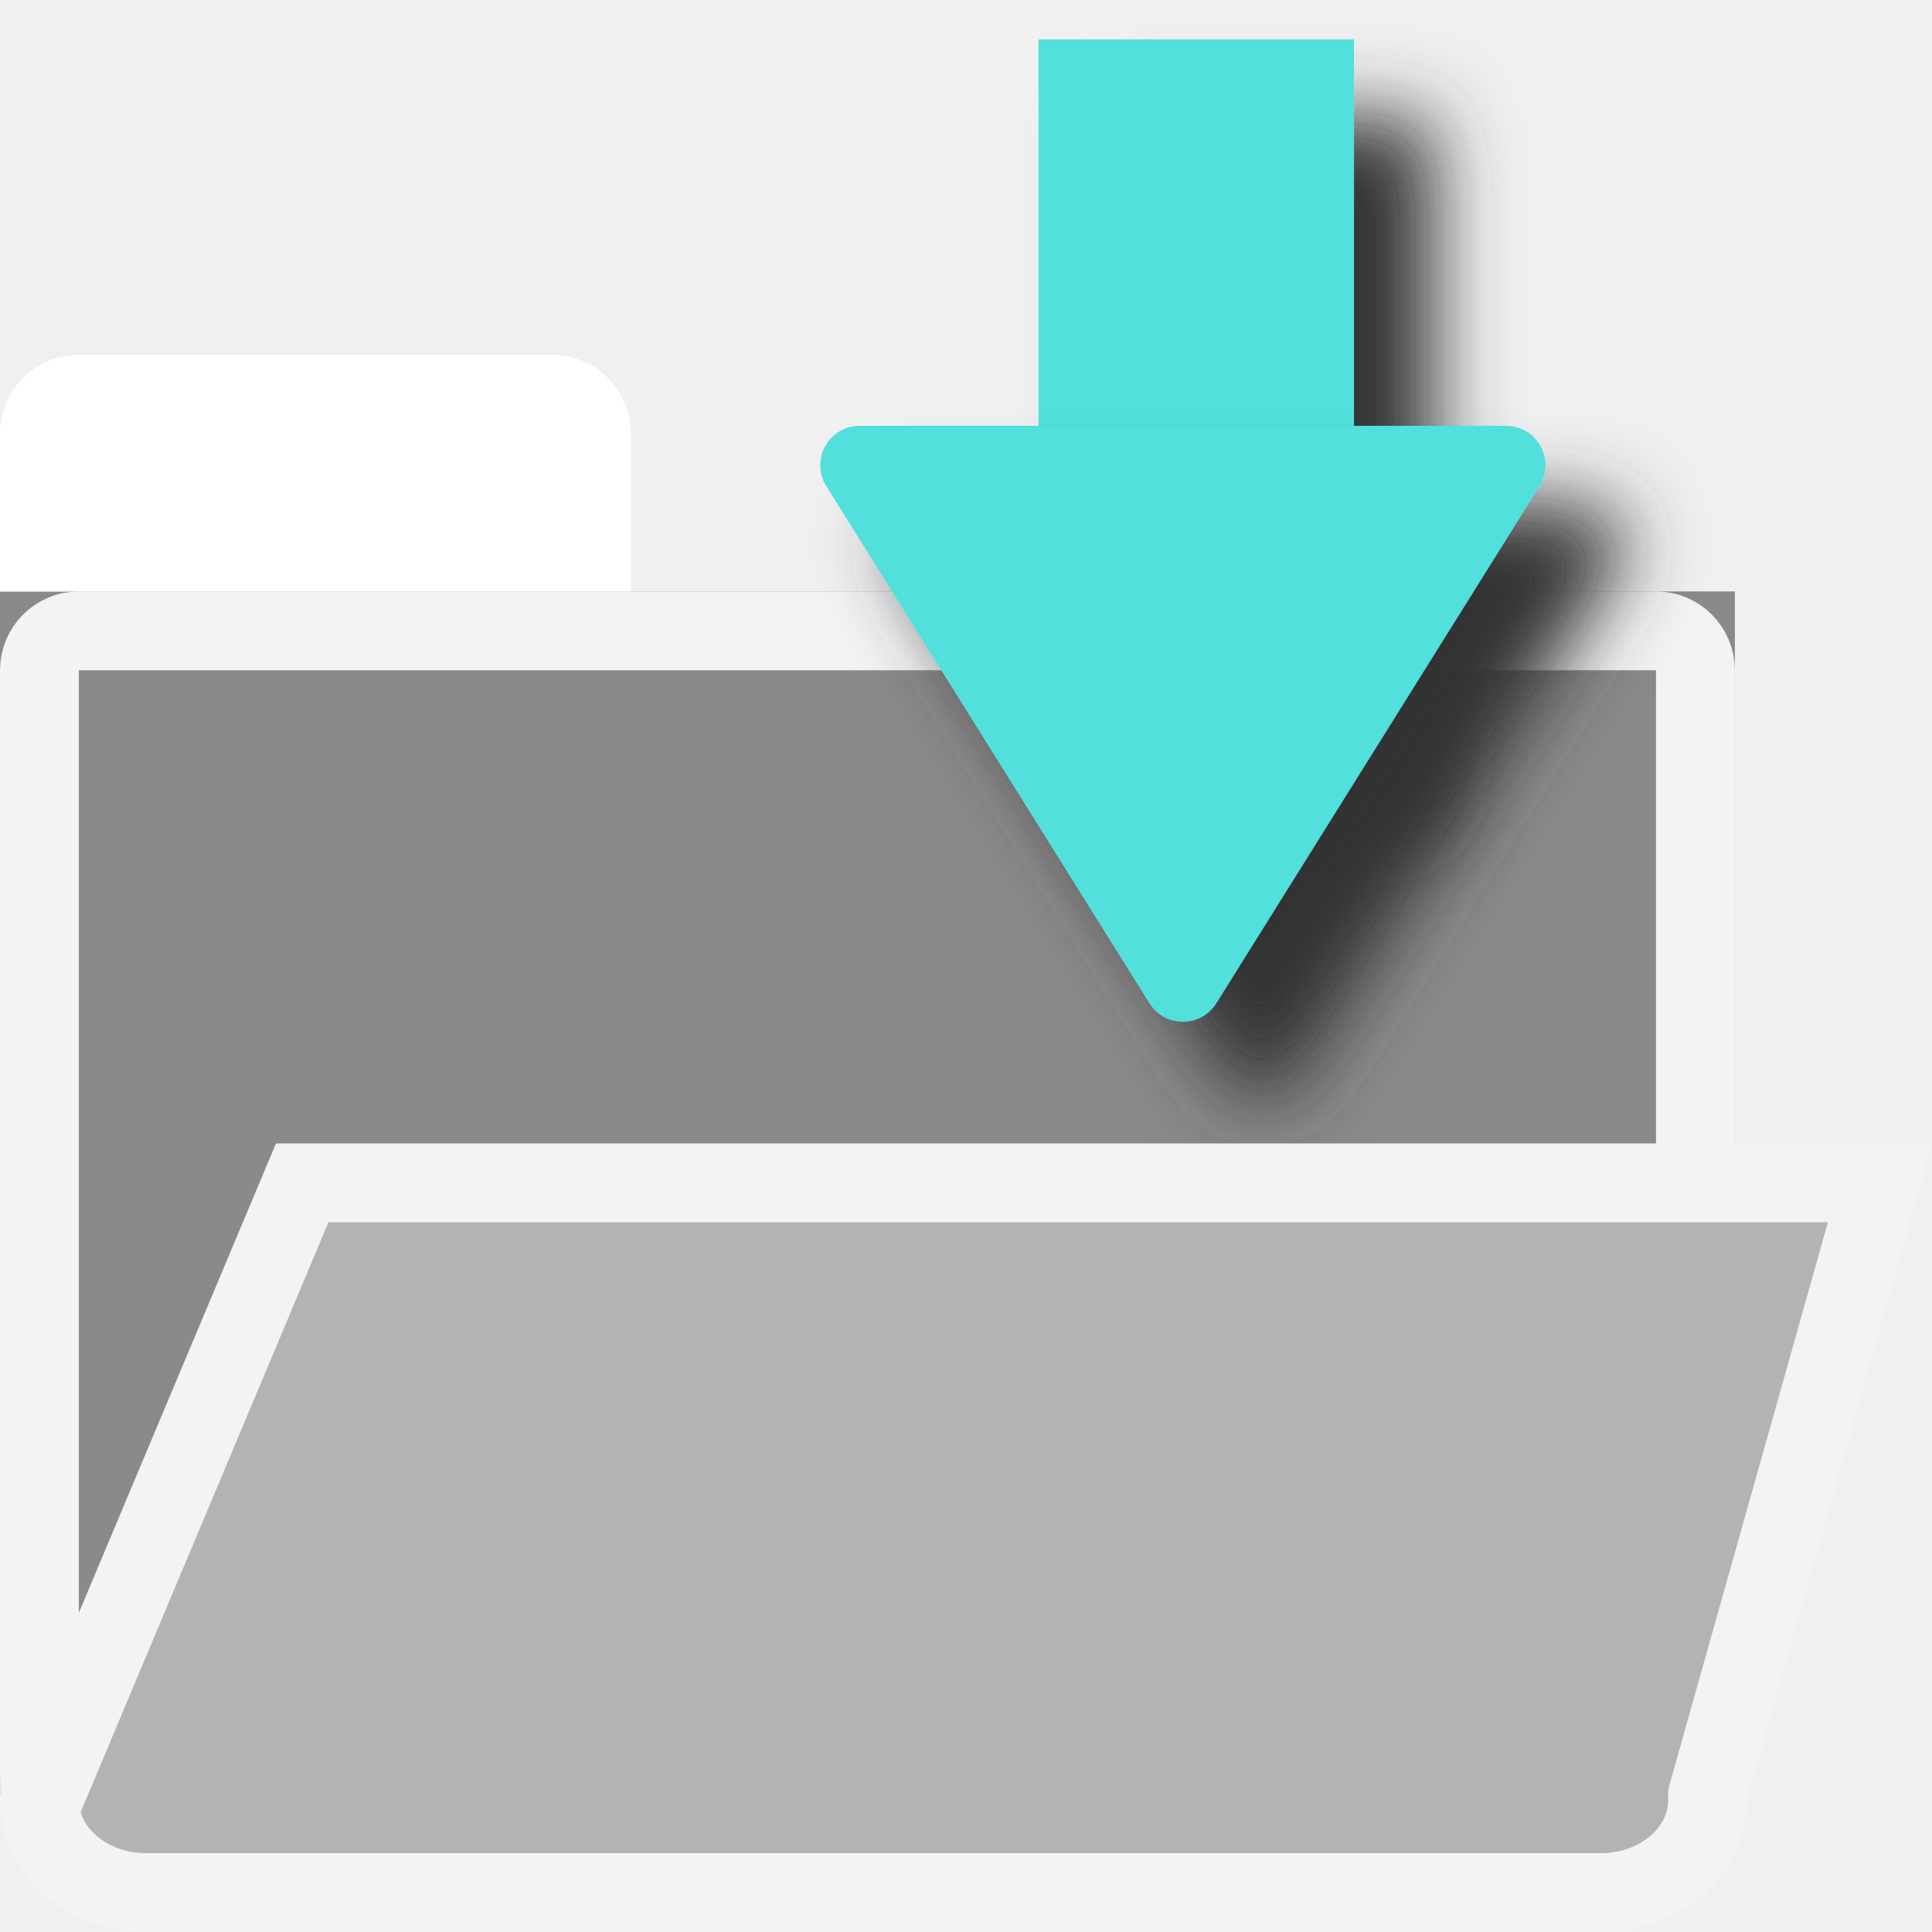
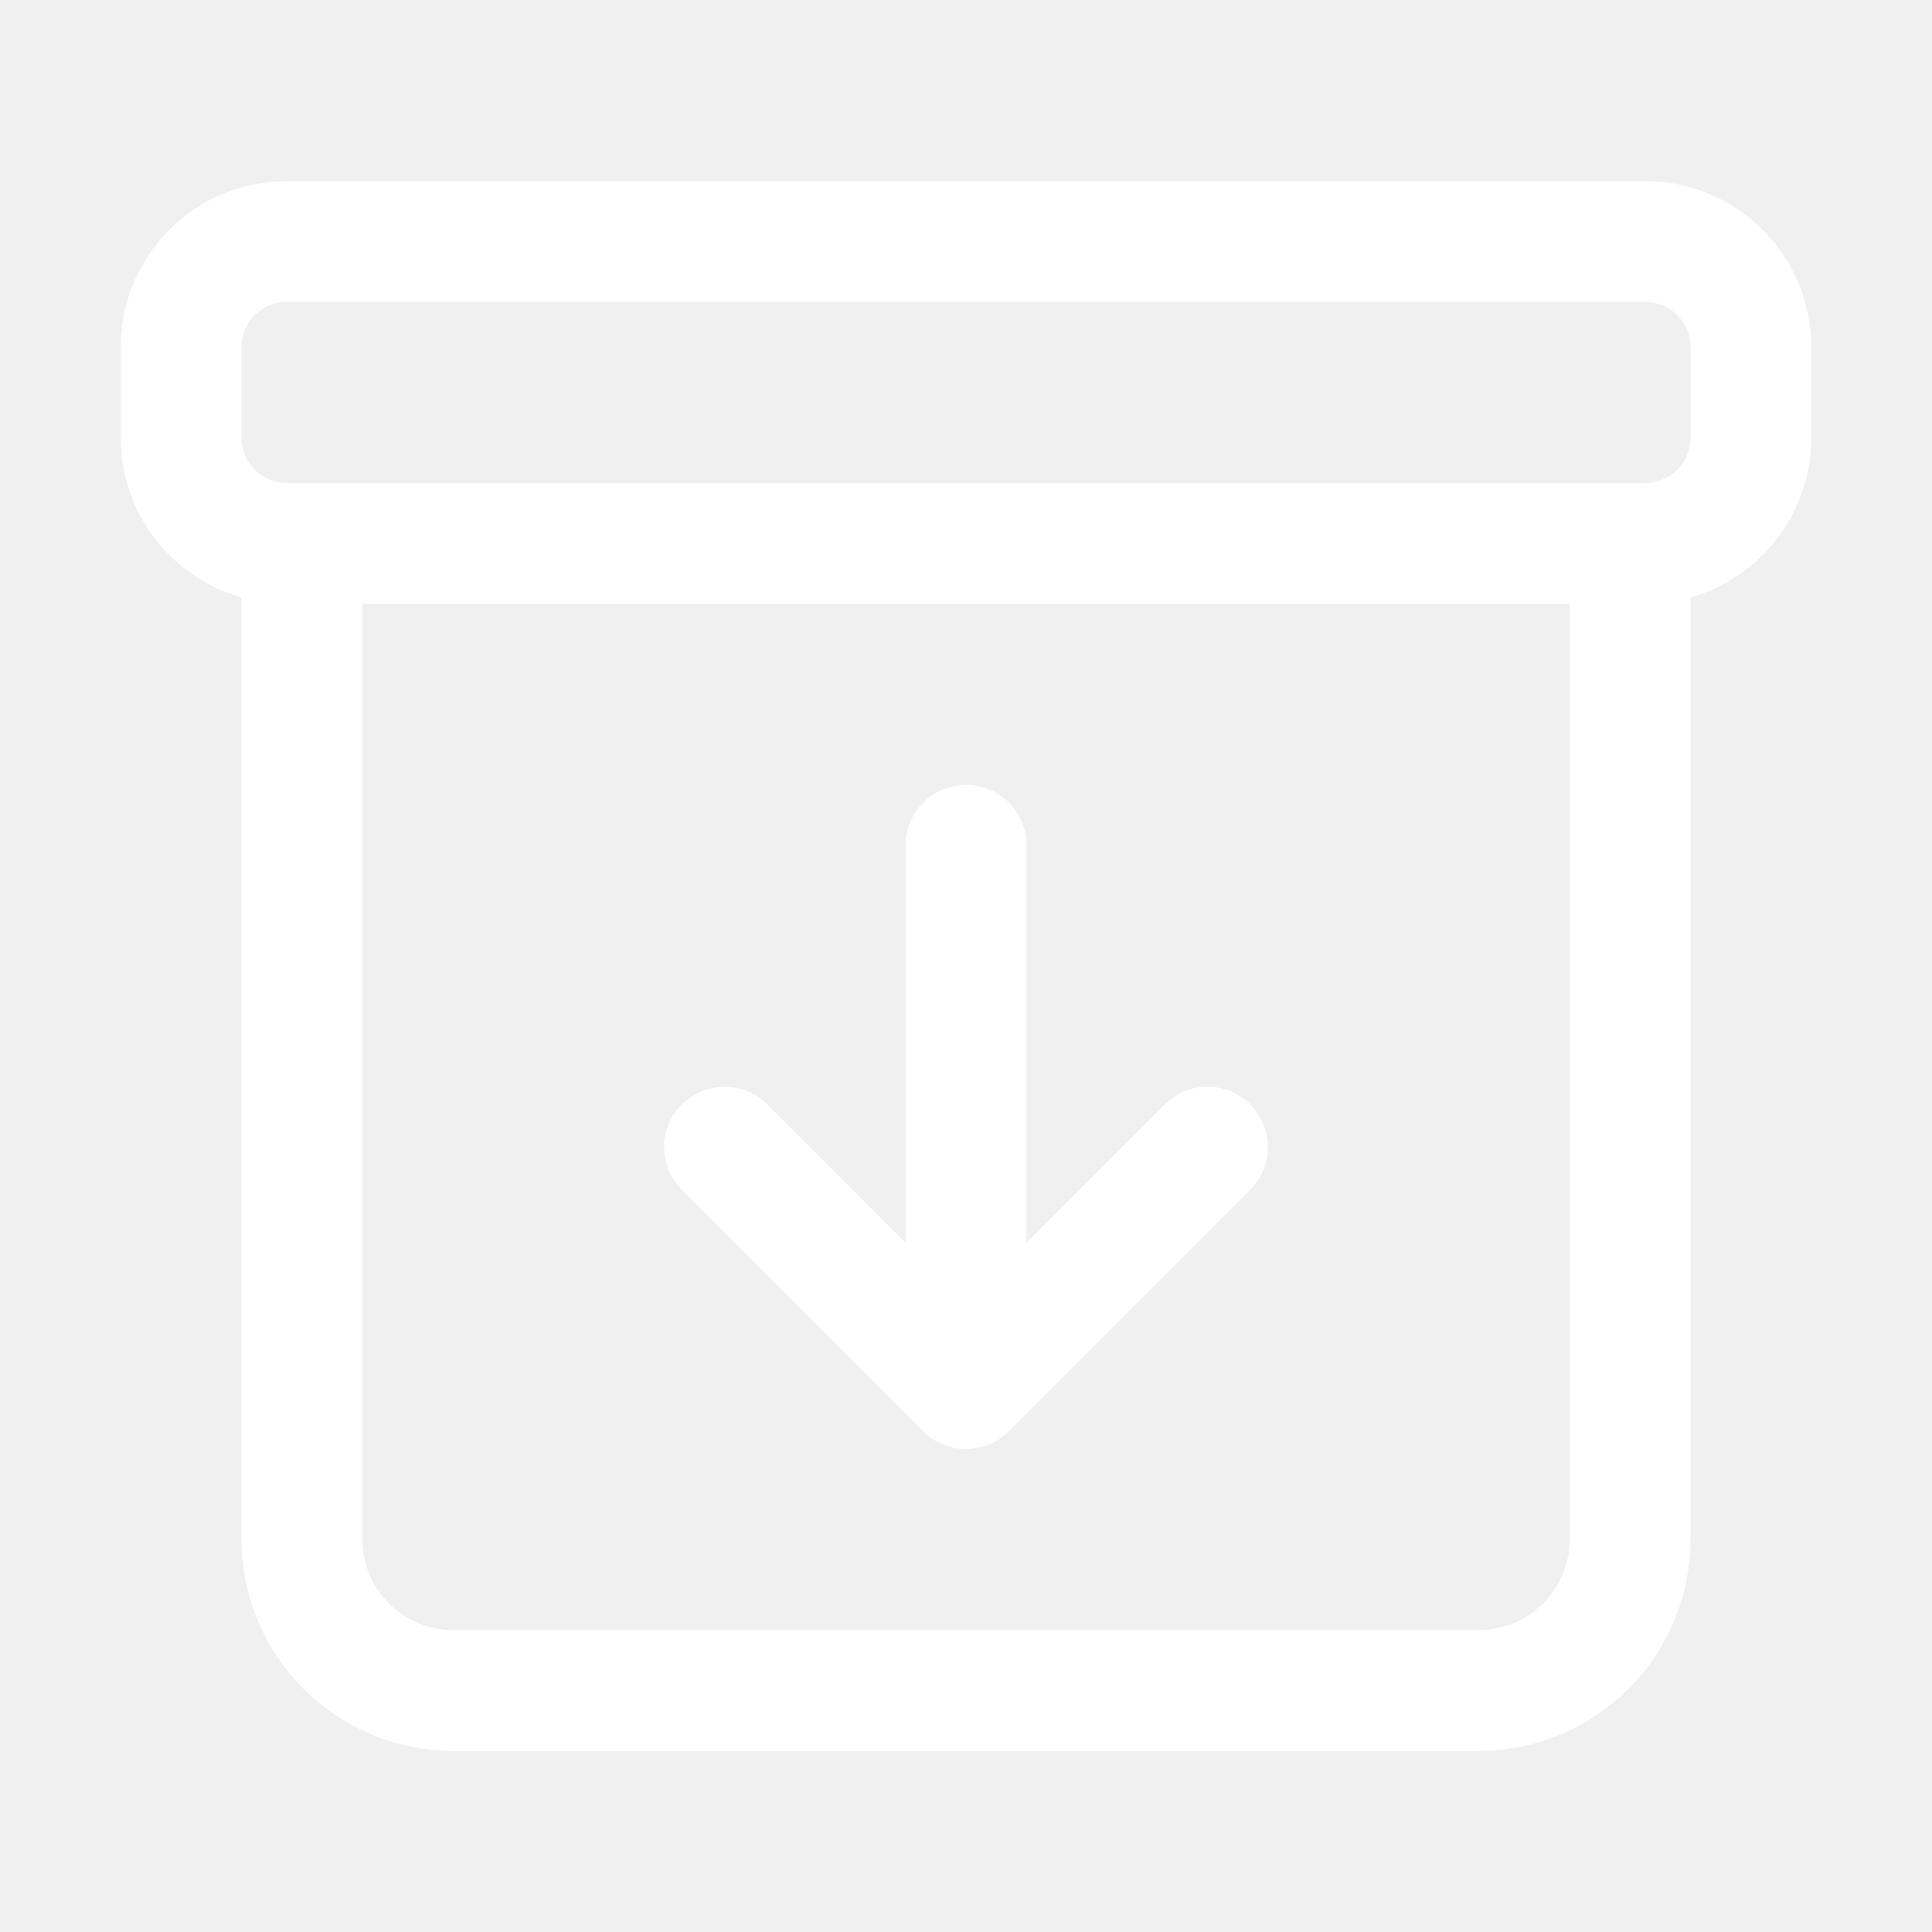
- <svg xmlns="http://www.w3.org/2000/svg" width="24.5" height="24.5" viewBox="0 0 24.5 24.5">
-   <defs>
-     <style>.a{fill:none;}.b{clip-path:url(#a);}.c{fill:#8a8a8a;stroke:#f2f3f4;}.d{fill:#fff;}.e,.f,.i{fill:#51e0dc;}.g{fill:#b3b3b3;}.h,.i,.j{stroke:none;}.j{fill:#f2f3f4;}.k{filter:url(#d);}.l{filter:url(#b);}</style>
-     <clipPath id="a">
-       <rect class="a" width="24.5" height="24.5" />
-     </clipPath>
-     <filter id="b" x="12.671" y="0" width="7" height="12" filterUnits="userSpaceOnUse">
-       <feOffset dx="1" dy="1" input="SourceAlpha" />
-       <feGaussianBlur stdDeviation="0.5" result="c" />
-       <feFlood flood-color="#323132" />
-       <feComposite operator="in" in2="c" />
-       <feComposite in="SourceGraphic" />
-     </filter>
-     <filter id="d" x="9.5" y="4.904" width="13" height="11" filterUnits="userSpaceOnUse">
-       <feOffset dx="1" dy="1" input="SourceAlpha" />
-       <feGaussianBlur stdDeviation="0.5" result="e" />
-       <feFlood flood-color="#323132" />
-       <feComposite operator="in" in2="e" />
-       <feComposite in="SourceGraphic" />
-     </filter>
-   </defs>
-   <g class="b" transform="translate(0 0)">
-     <g class="c" transform="translate(0 7.5)">
-       <path class="h" d="M0,0H22a0,0,0,0,1,0,0V15a2,2,0,0,1-2,2H2a2,2,0,0,1-2-2V0A0,0,0,0,1,0,0Z" />
-       <path class="a" d="M1,.5H21a.5.5,0,0,1,.5.5V15A1.5,1.5,0,0,1,20,16.5H2A1.5,1.5,0,0,1,.5,15V1A.5.5,0,0,1,1,.5Z" />
-     </g>
-     <path class="d" d="M1,0H7A1,1,0,0,1,8,1V3A0,0,0,0,1,8,3H0A0,0,0,0,1,0,3V1A1,1,0,0,1,1,0Z" transform="translate(0 4.5)" />
-     <g class="l" transform="matrix(1, 0, 0, 1, 0, 0)">
-       <rect class="e" width="4" height="9" transform="translate(17.17 9.5) rotate(180)" />
-     </g>
-     <g class="k" transform="matrix(1, 0, 0, 1, 0, 0)">
-       <g class="f" transform="translate(20 13.4) rotate(180)">
-         <path class="h" d="M 9.098 7.5 L 0.902 7.5 L 5 0.943 L 9.098 7.5 Z" />
-         <path class="i" d="M 5 1.887 L 1.804 7 L 8.196 7 L 5 1.887 M 5 0.443 C 5.163 0.443 5.326 0.522 5.424 0.678 L 9.522 7.235 C 9.73 7.568 9.491 8 9.098 8 L 0.902 8 C 0.509 8 0.27 7.568 0.478 7.235 L 4.576 0.678 C 4.674 0.522 4.837 0.443 5 0.443 Z" />
-       </g>
-     </g>
-     <g class="g" transform="translate(0 14.5)">
-       <path class="h" d="M 20.308 9.5 L 1.846 9.5 C 1.139 9.5 0.558 9.025 0.504 8.424 L 3.832 0.5 L 23.84 0.5 L 21.673 8.198 L 21.654 8.264 L 21.654 8.333 C 21.654 8.977 21.05 9.5 20.308 9.5 Z" />
-       <path class="j" d="M 4.165 1 L 1.022 8.482 C 1.111 8.775 1.452 9 1.846 9 L 20.308 9 C 20.766 9 21.154 8.695 21.154 8.333 L 21.154 8.195 L 21.191 8.062 L 23.18 1 L 4.165 1 M 3.5 0 L 24.5 0 L 22.154 8.333 C 22.154 9.254 21.327 10 20.308 10 L 1.846 10 C 0.827 10 0 9.254 0 8.333 L 3.5 0 Z" />
-     </g>
-   </g>
+ <svg xmlns="http://www.w3.org/2000/svg" width="512" height="512" viewBox="0 0 512 512">
+   <path d="M80,152V408a40.12,40.12,0,0,0,40,40H392a40.12,40.12,0,0,0,40-40V152" style="fill:none;stroke:#FFF;stroke-linecap:round;stroke-linejoin:round;stroke-width:32px" />
+   <rect x="48" y="64" width="416" height="80" rx="28" ry="28" style="fill:none;stroke:#FFF;stroke-linejoin:round;stroke-width:32px" />
+   <polyline points="320 304 256 368 192 304" style="fill:none;stroke:#FFF;stroke-linecap:round;stroke-linejoin:round;stroke-width:32px" />
+   <line x1="256" y1="345.89" x2="256" y2="224" style="fill:none;stroke:#FFF;stroke-linecap:round;stroke-linejoin:round;stroke-width:32px" />
</svg>
